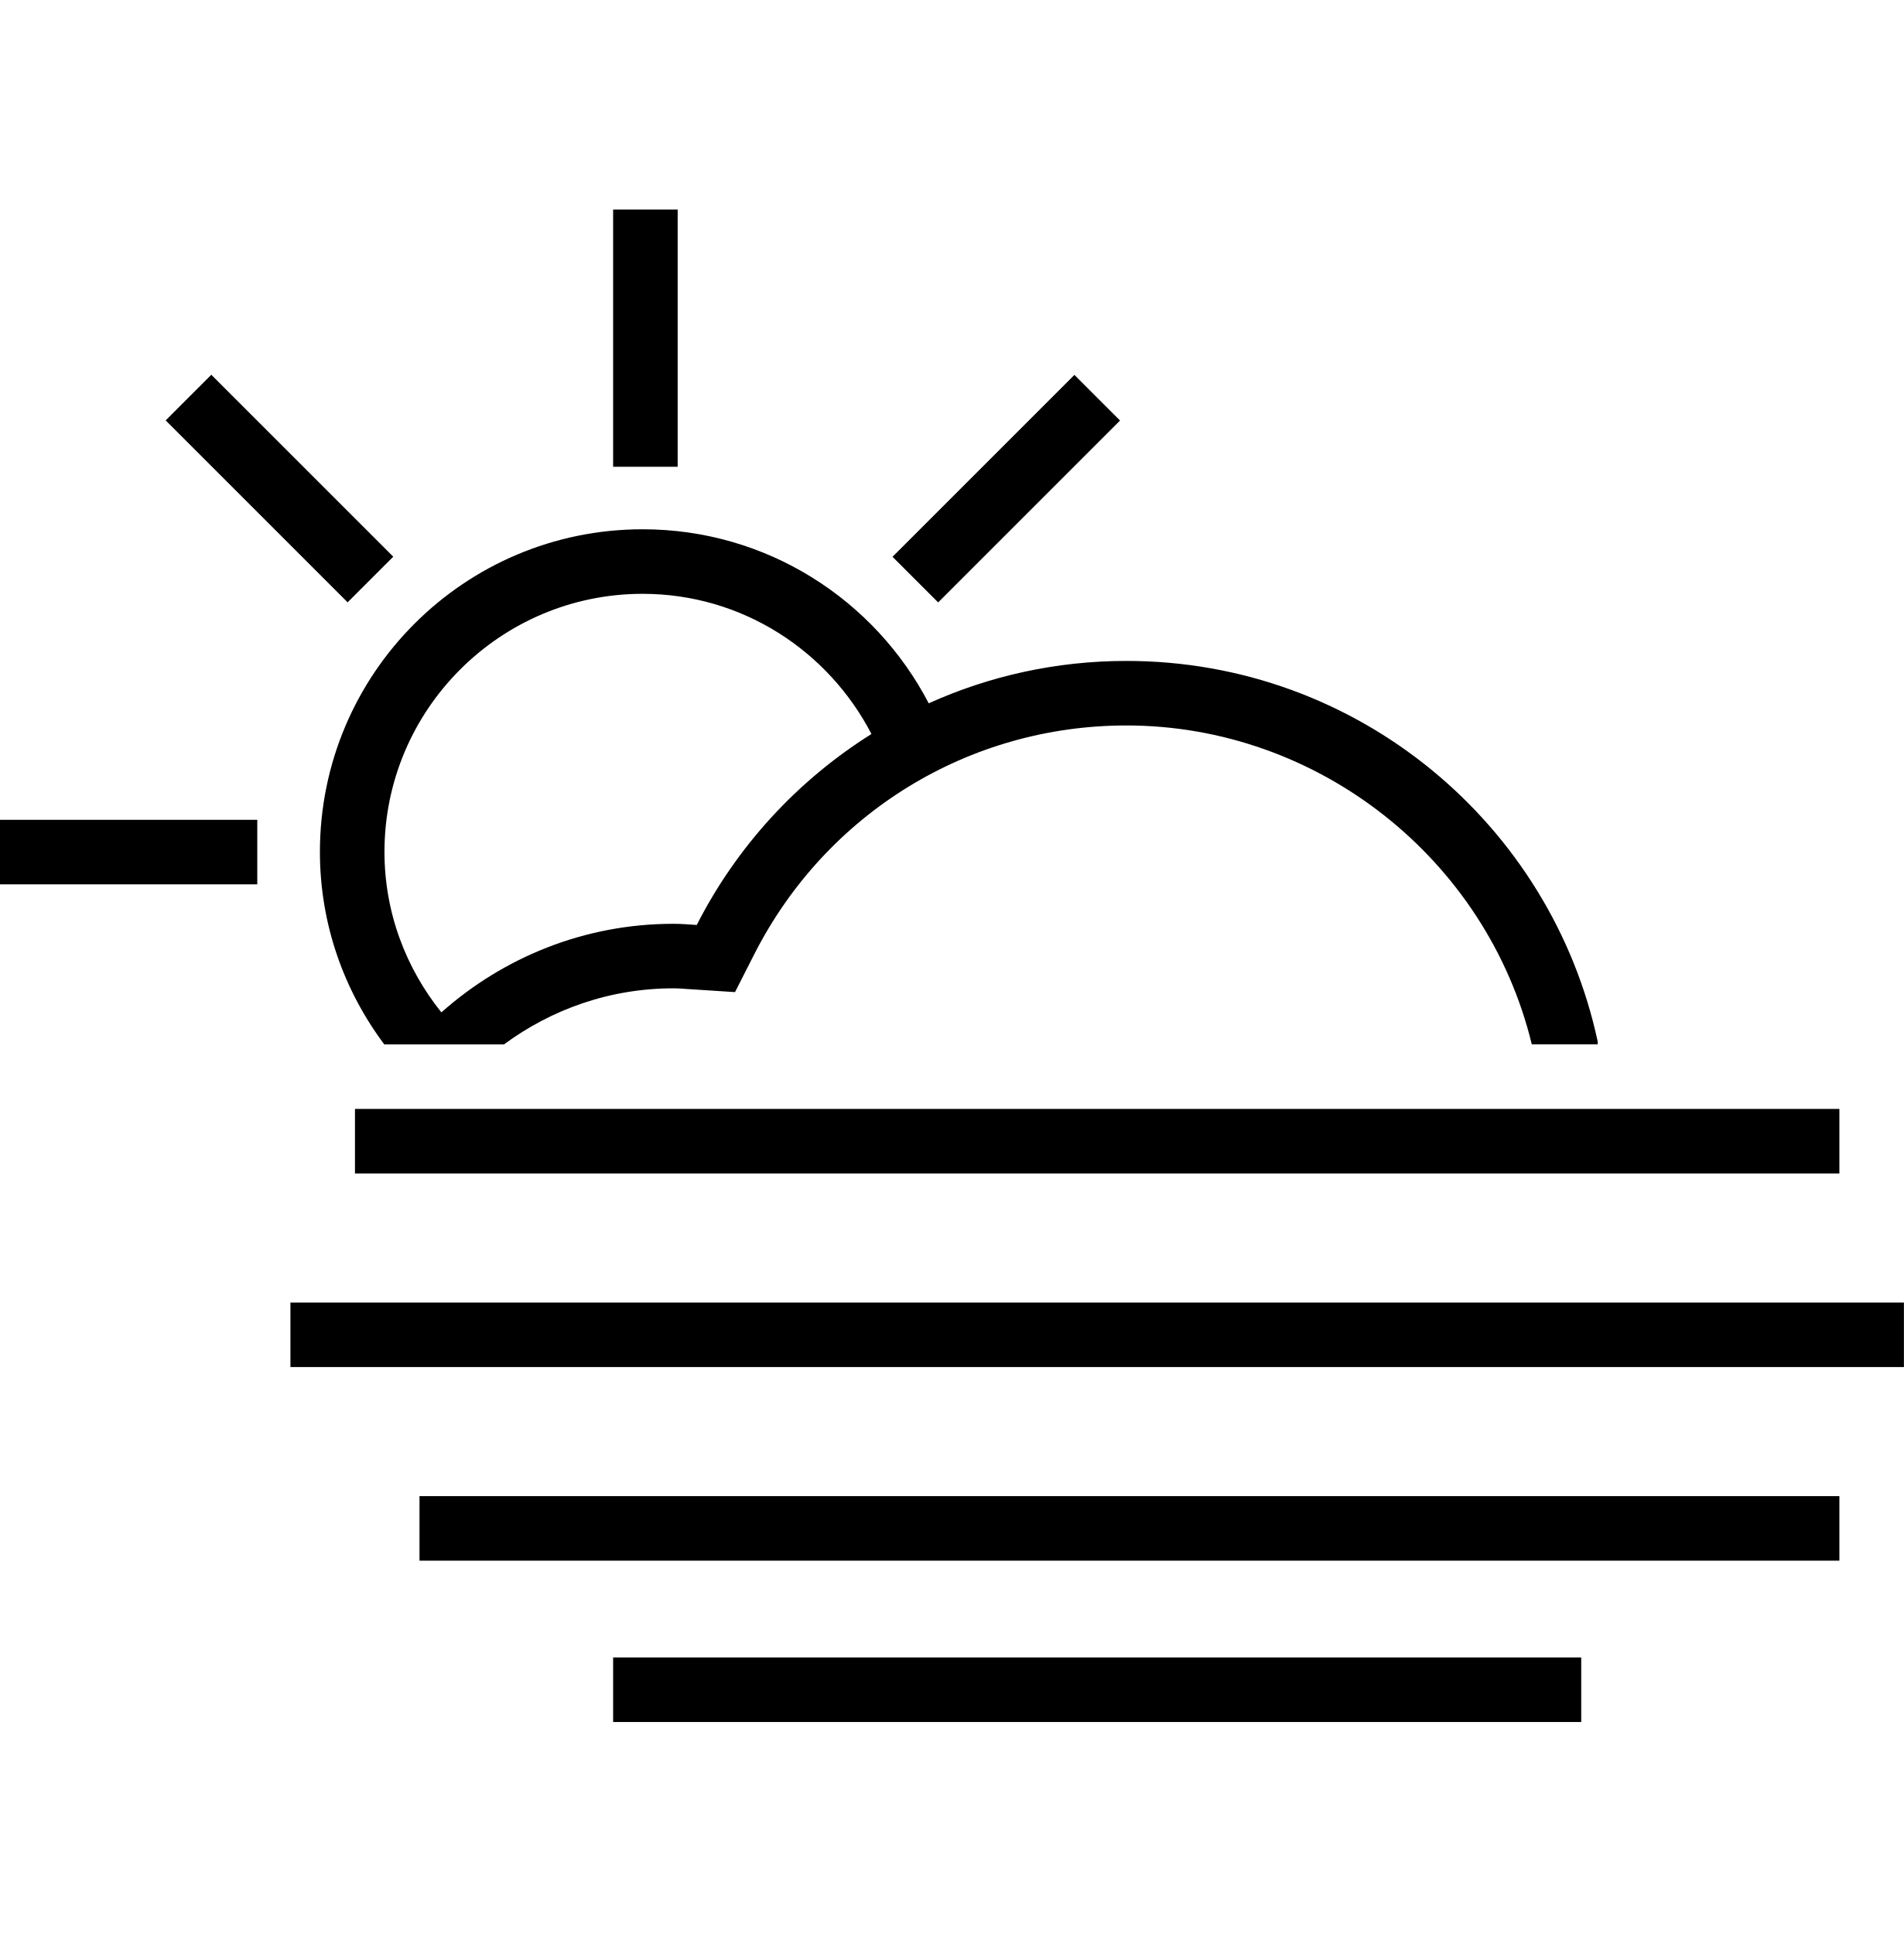
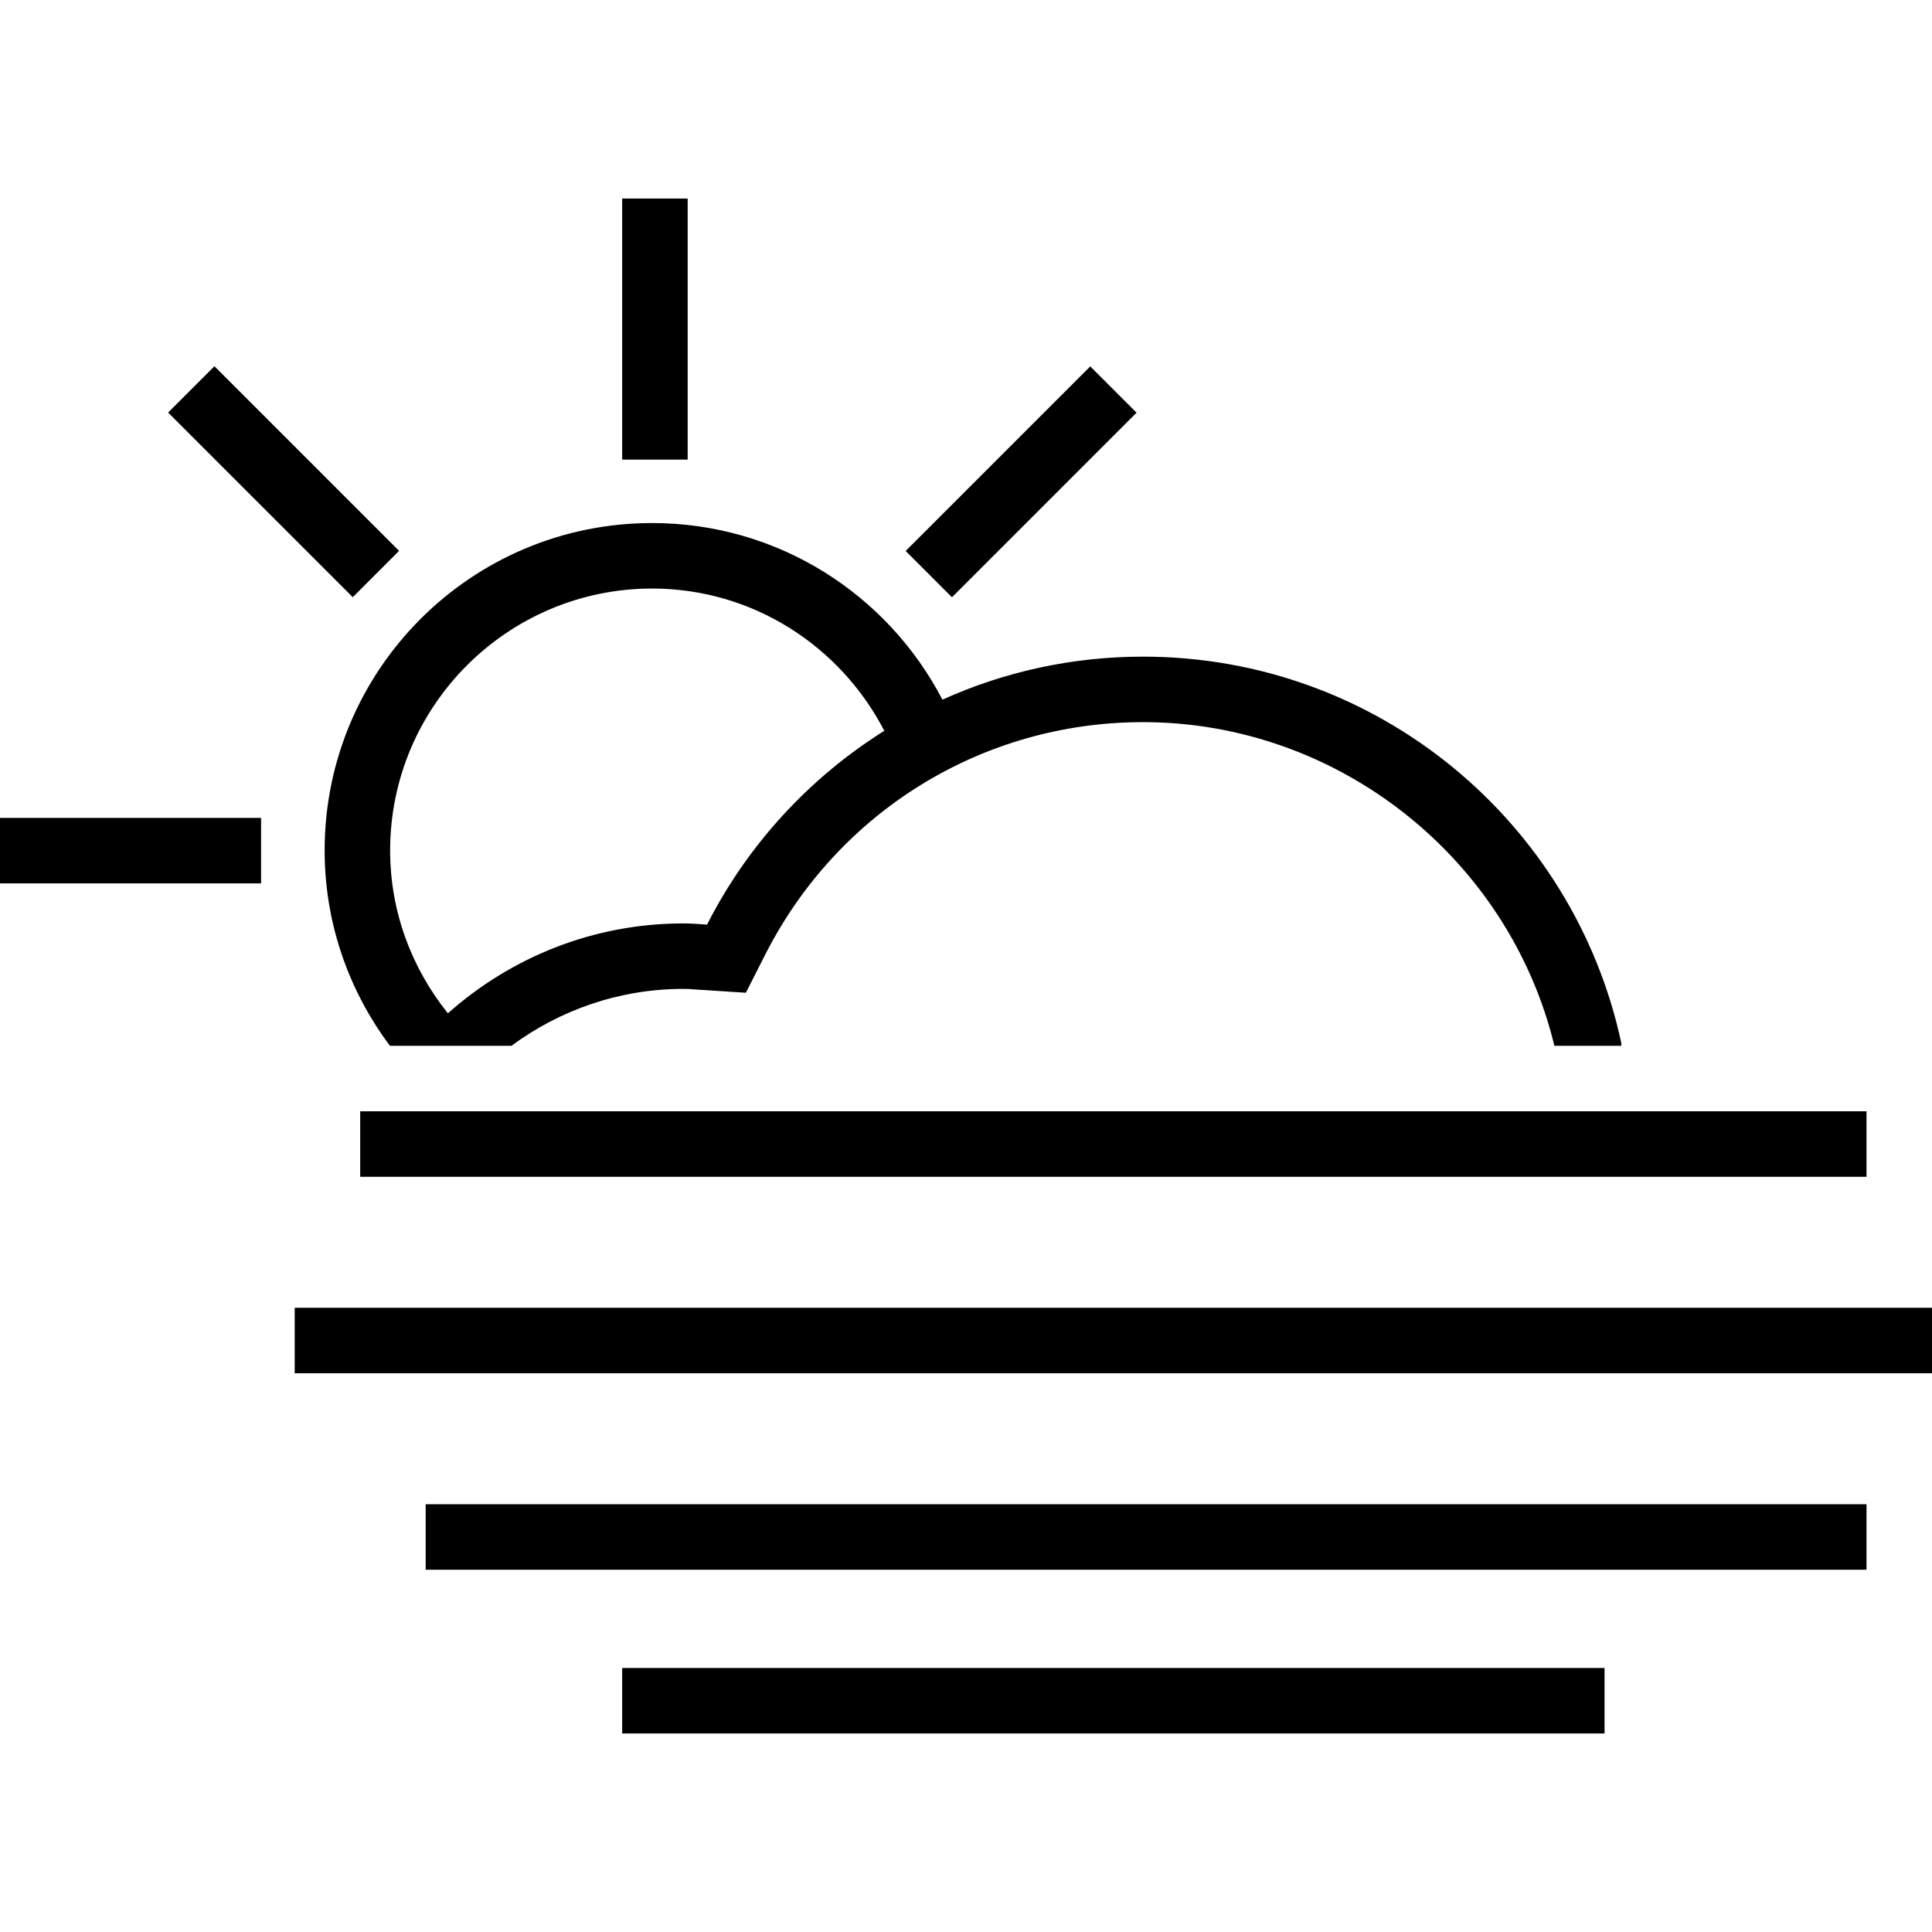
- <svg xmlns="http://www.w3.org/2000/svg" version="1.1" id="Layer_1" x="0px" y="0px" width="503.992px" height="512px" viewBox="-28.445 0 503.992 512" enable-background="new -28.445 0 503.992 512" xml:space="preserve">
-   <g>
-     <rect x="133.858" y="55.466" width="17.084" height="68.104" />
-     <rect x="-28.445" y="217.035" width="68.104" height="17.084" />
-     <rect x="11.475" y="120.792" transform="matrix(-0.7071 -0.7071 0.7071 -0.7071 -13.7219 252.9837)" width="68.117" height="17.083" />
-     <rect x="229.39" y="95.314" transform="matrix(-0.7071 -0.7071 0.7071 -0.7071 314.6959 389.0777)" width="17.081" height="68.094" />
-     <rect x="48.435" y="344.826" width="427.112" height="17.084" />
-     <rect x="82.604" y="396.08" width="375.858" height="17.084" />
-     <rect x="133.858" y="438.792" width="256.266" height="17.084" />
-     <rect x="65.52" y="293.572" width="392.942" height="17.087" />
-     <path d="M73.278,276.488h6.59h16.459h8.643c12.571-9.284,28.046-14.842,44.838-14.842c1.284,0,2.552,0.101,3.82,0.193l1.268,0.082   l11.229,0.727l5.097-10.037c19.003-37.346,56.75-60.555,98.51-60.555c50.787,0,95.399,35.354,107.312,84.429h17.451v-0.717   c-12.338-57.594-63.491-100.796-124.764-100.796c-18.662,0-36.371,4.012-52.33,11.22c-14.24-27.354-42.77-46.074-75.738-46.074   c-47.174,0-85.422,38.241-85.422,85.414C56.244,244.68,62.634,262.266,73.278,276.488z M141.666,157.206   c26.403,0,49.202,15.149,60.572,37.113c-19.628,12.305-35.687,29.797-46.24,50.553c-2.061-0.134-4.104-0.309-6.189-0.309   c-23.608,0-45.056,8.926-61.415,23.449c-9.368-11.67-15.065-26.386-15.065-42.478C73.328,187.862,103.985,157.206,141.666,157.206z   " />
+ <svg xmlns="http://www.w3.org/2000/svg" version="1.1" id="Layer_1" x="0px" y="0px" width="503.992" height="503.992" viewBox="-28.445 0 503.992 503.992" enable-background="new -28.445 0 503.992 512" xml:space="preserve">
+   <defs id="defs25" />
+   <g id="g20" transform="translate(0,-3.674993)">
+     <rect x="133.858" y="55.466" width="17.084" height="68.104" id="rect2" />
+     <rect x="-28.445" y="217.035" width="68.104" height="17.084" id="rect4" />
+     <rect x="11.475" y="120.792" transform="matrix(-0.7071,-0.7071,0.7071,-0.7071,-13.7219,252.9837)" width="68.117" height="17.083" id="rect6" />
+     <rect x="229.39" y="95.314" transform="matrix(-0.7071,-0.7071,0.7071,-0.7071,314.6959,389.0777)" width="17.081" height="68.094" id="rect8" />
+     <rect x="48.435" y="344.826" width="427.112" height="17.084" id="rect10" />
+     <rect x="82.604" y="396.08" width="375.858" height="17.084" id="rect12" />
+     <rect x="133.858" y="438.792" width="256.266" height="17.084" id="rect14" />
+     <rect x="65.52" y="293.572" width="392.942" height="17.087" id="rect16" />
+     <path d="m 73.278,276.488 h 6.59 16.459 8.643 c 12.571,-9.284 28.046,-14.842 44.838,-14.842 1.284,0 2.552,0.101 3.82,0.193 l 1.268,0.082 11.229,0.727 5.097,-10.037 c 19.003,-37.346 56.75,-60.555 98.51,-60.555 50.787,0 95.399,35.354 107.312,84.429 h 17.451 v -0.717 C 382.157,218.174 331.004,174.972 269.731,174.972 c -18.662,0 -36.371,4.012 -52.33,11.22 -14.24,-27.354 -42.77,-46.074 -75.738,-46.074 -47.174,0 -85.422,38.241 -85.422,85.414 0.003,19.148 6.393,36.734 17.037,50.956 z m 68.388,-119.282 c 26.403,0 49.202,15.149 60.572,37.113 -19.628,12.305 -35.687,29.797 -46.24,50.553 -2.061,-0.134 -4.104,-0.309 -6.189,-0.309 -23.608,0 -45.056,8.926 -61.415,23.449 -9.368,-11.67 -15.065,-26.386 -15.065,-42.478 -10e-4,-37.672 30.656,-68.328 68.337,-68.328 z" id="path18" />
  </g>
</svg>
